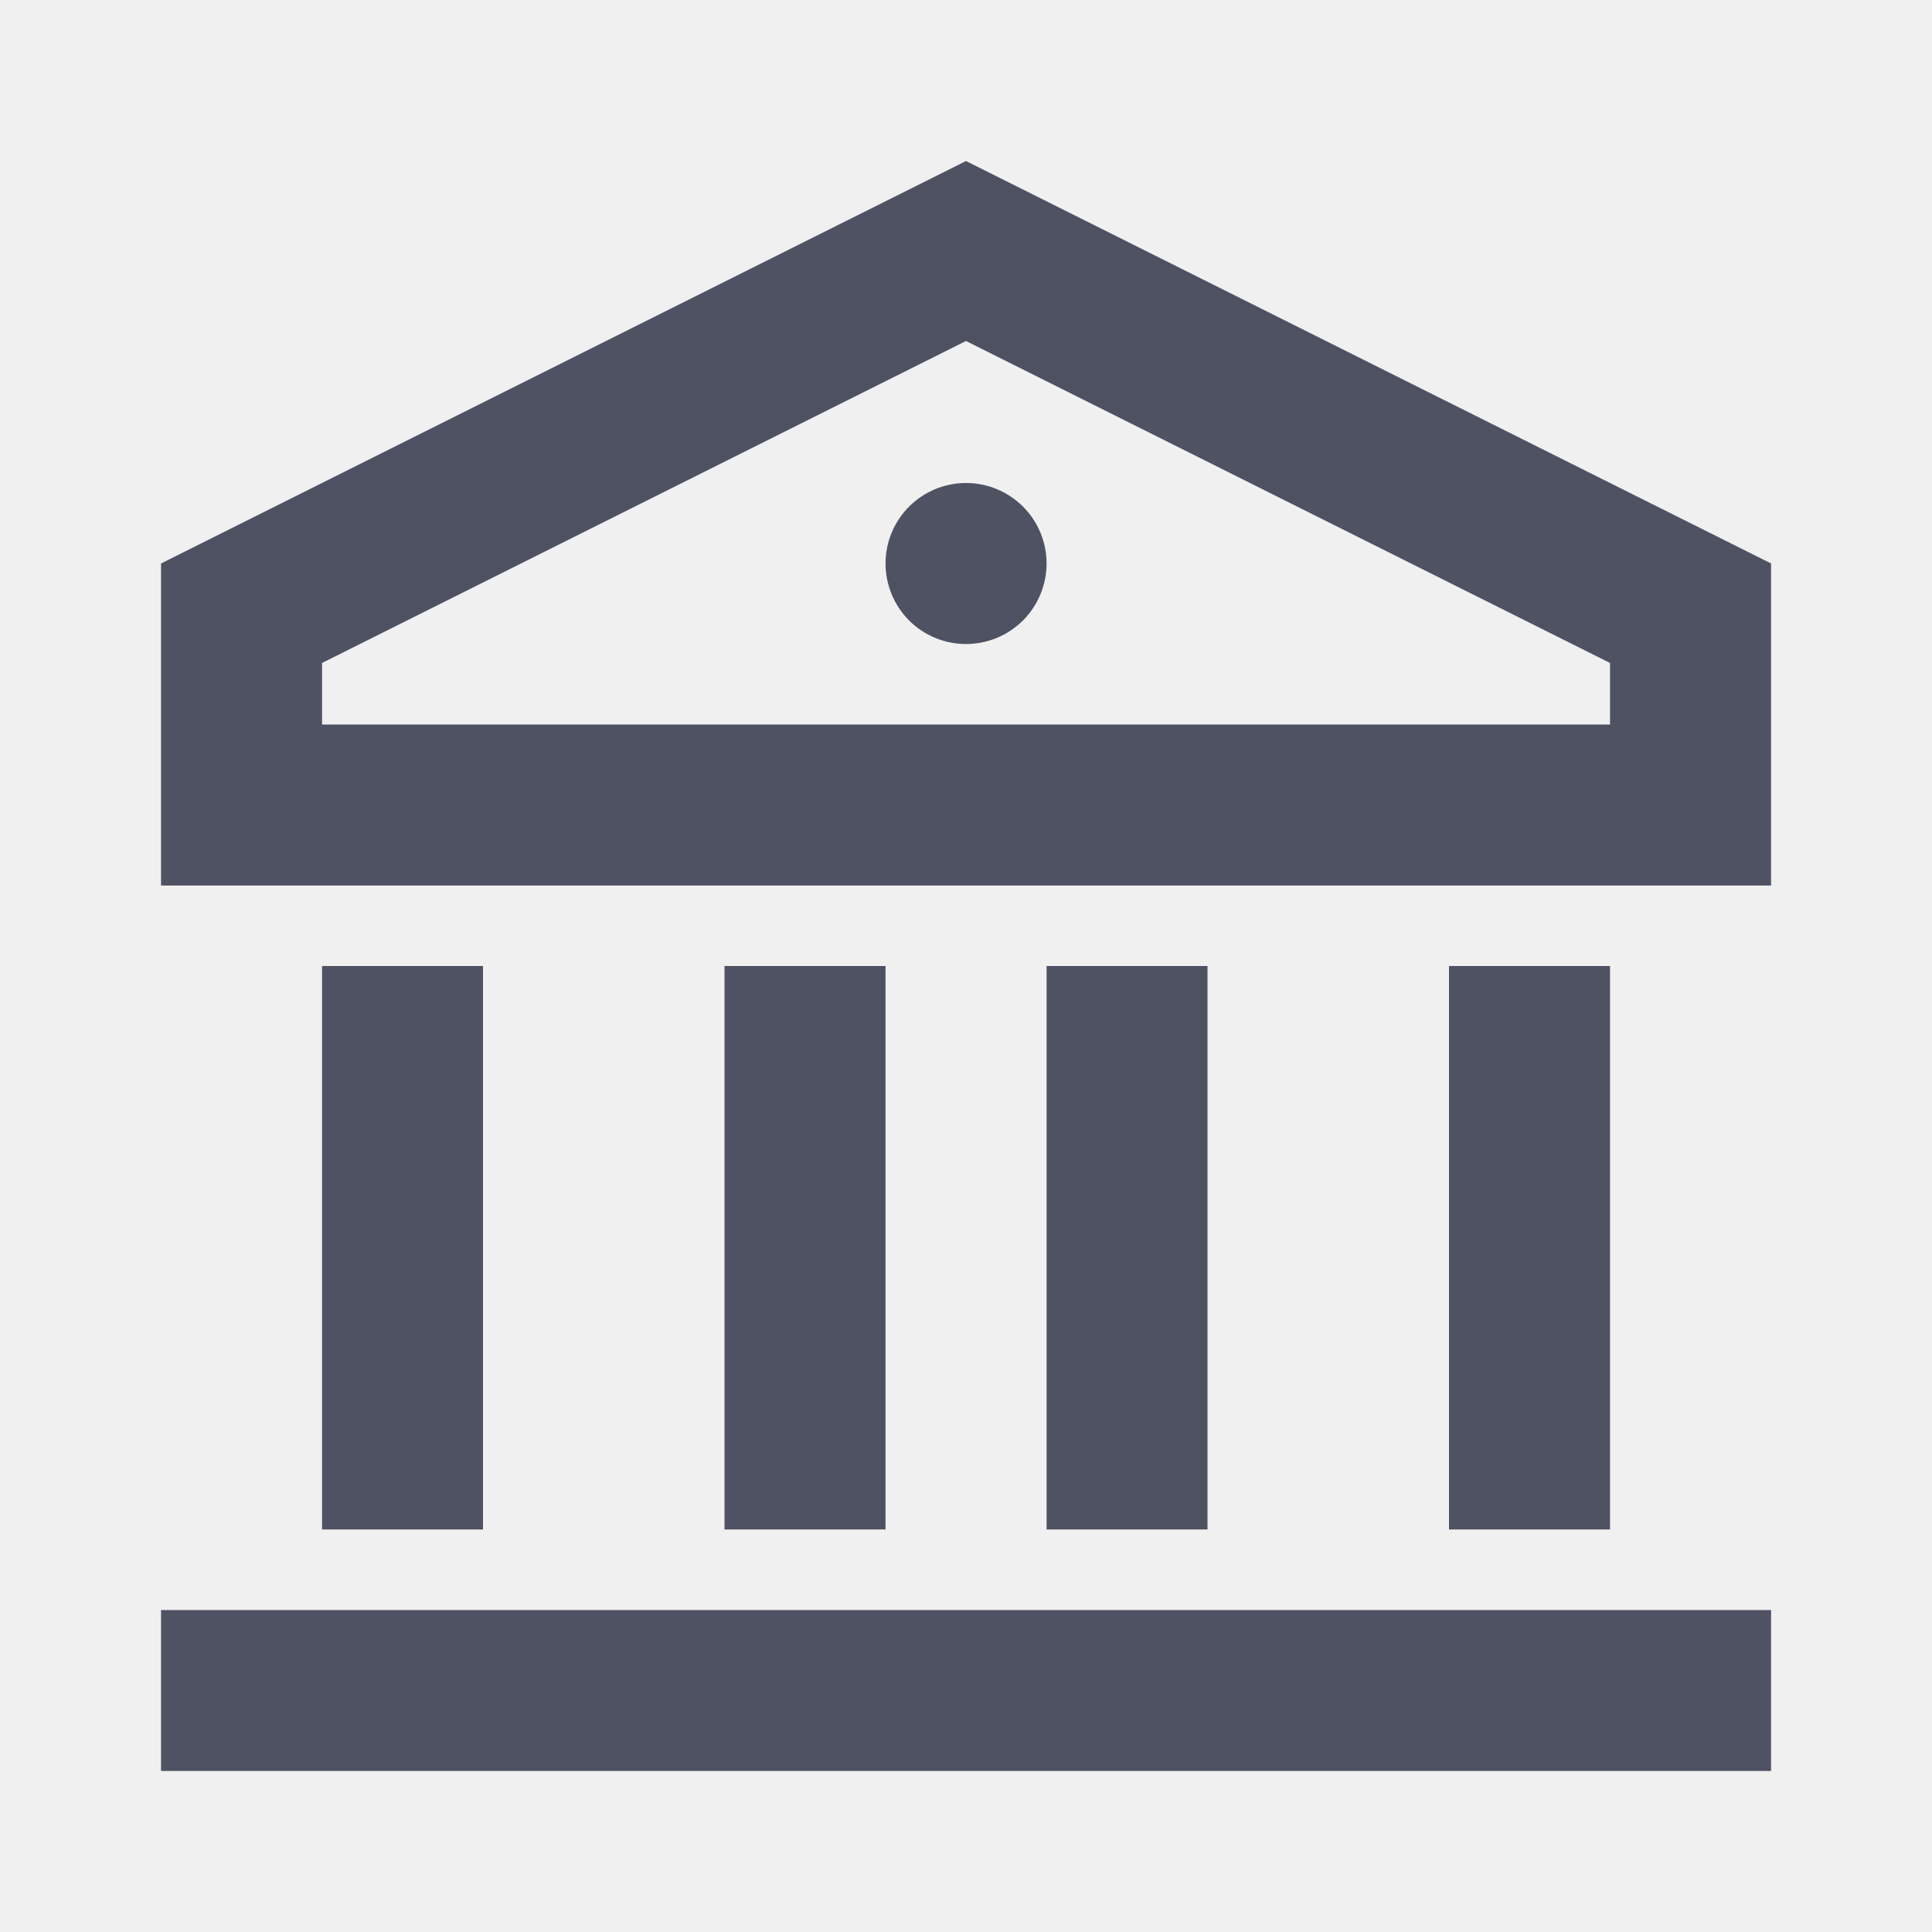
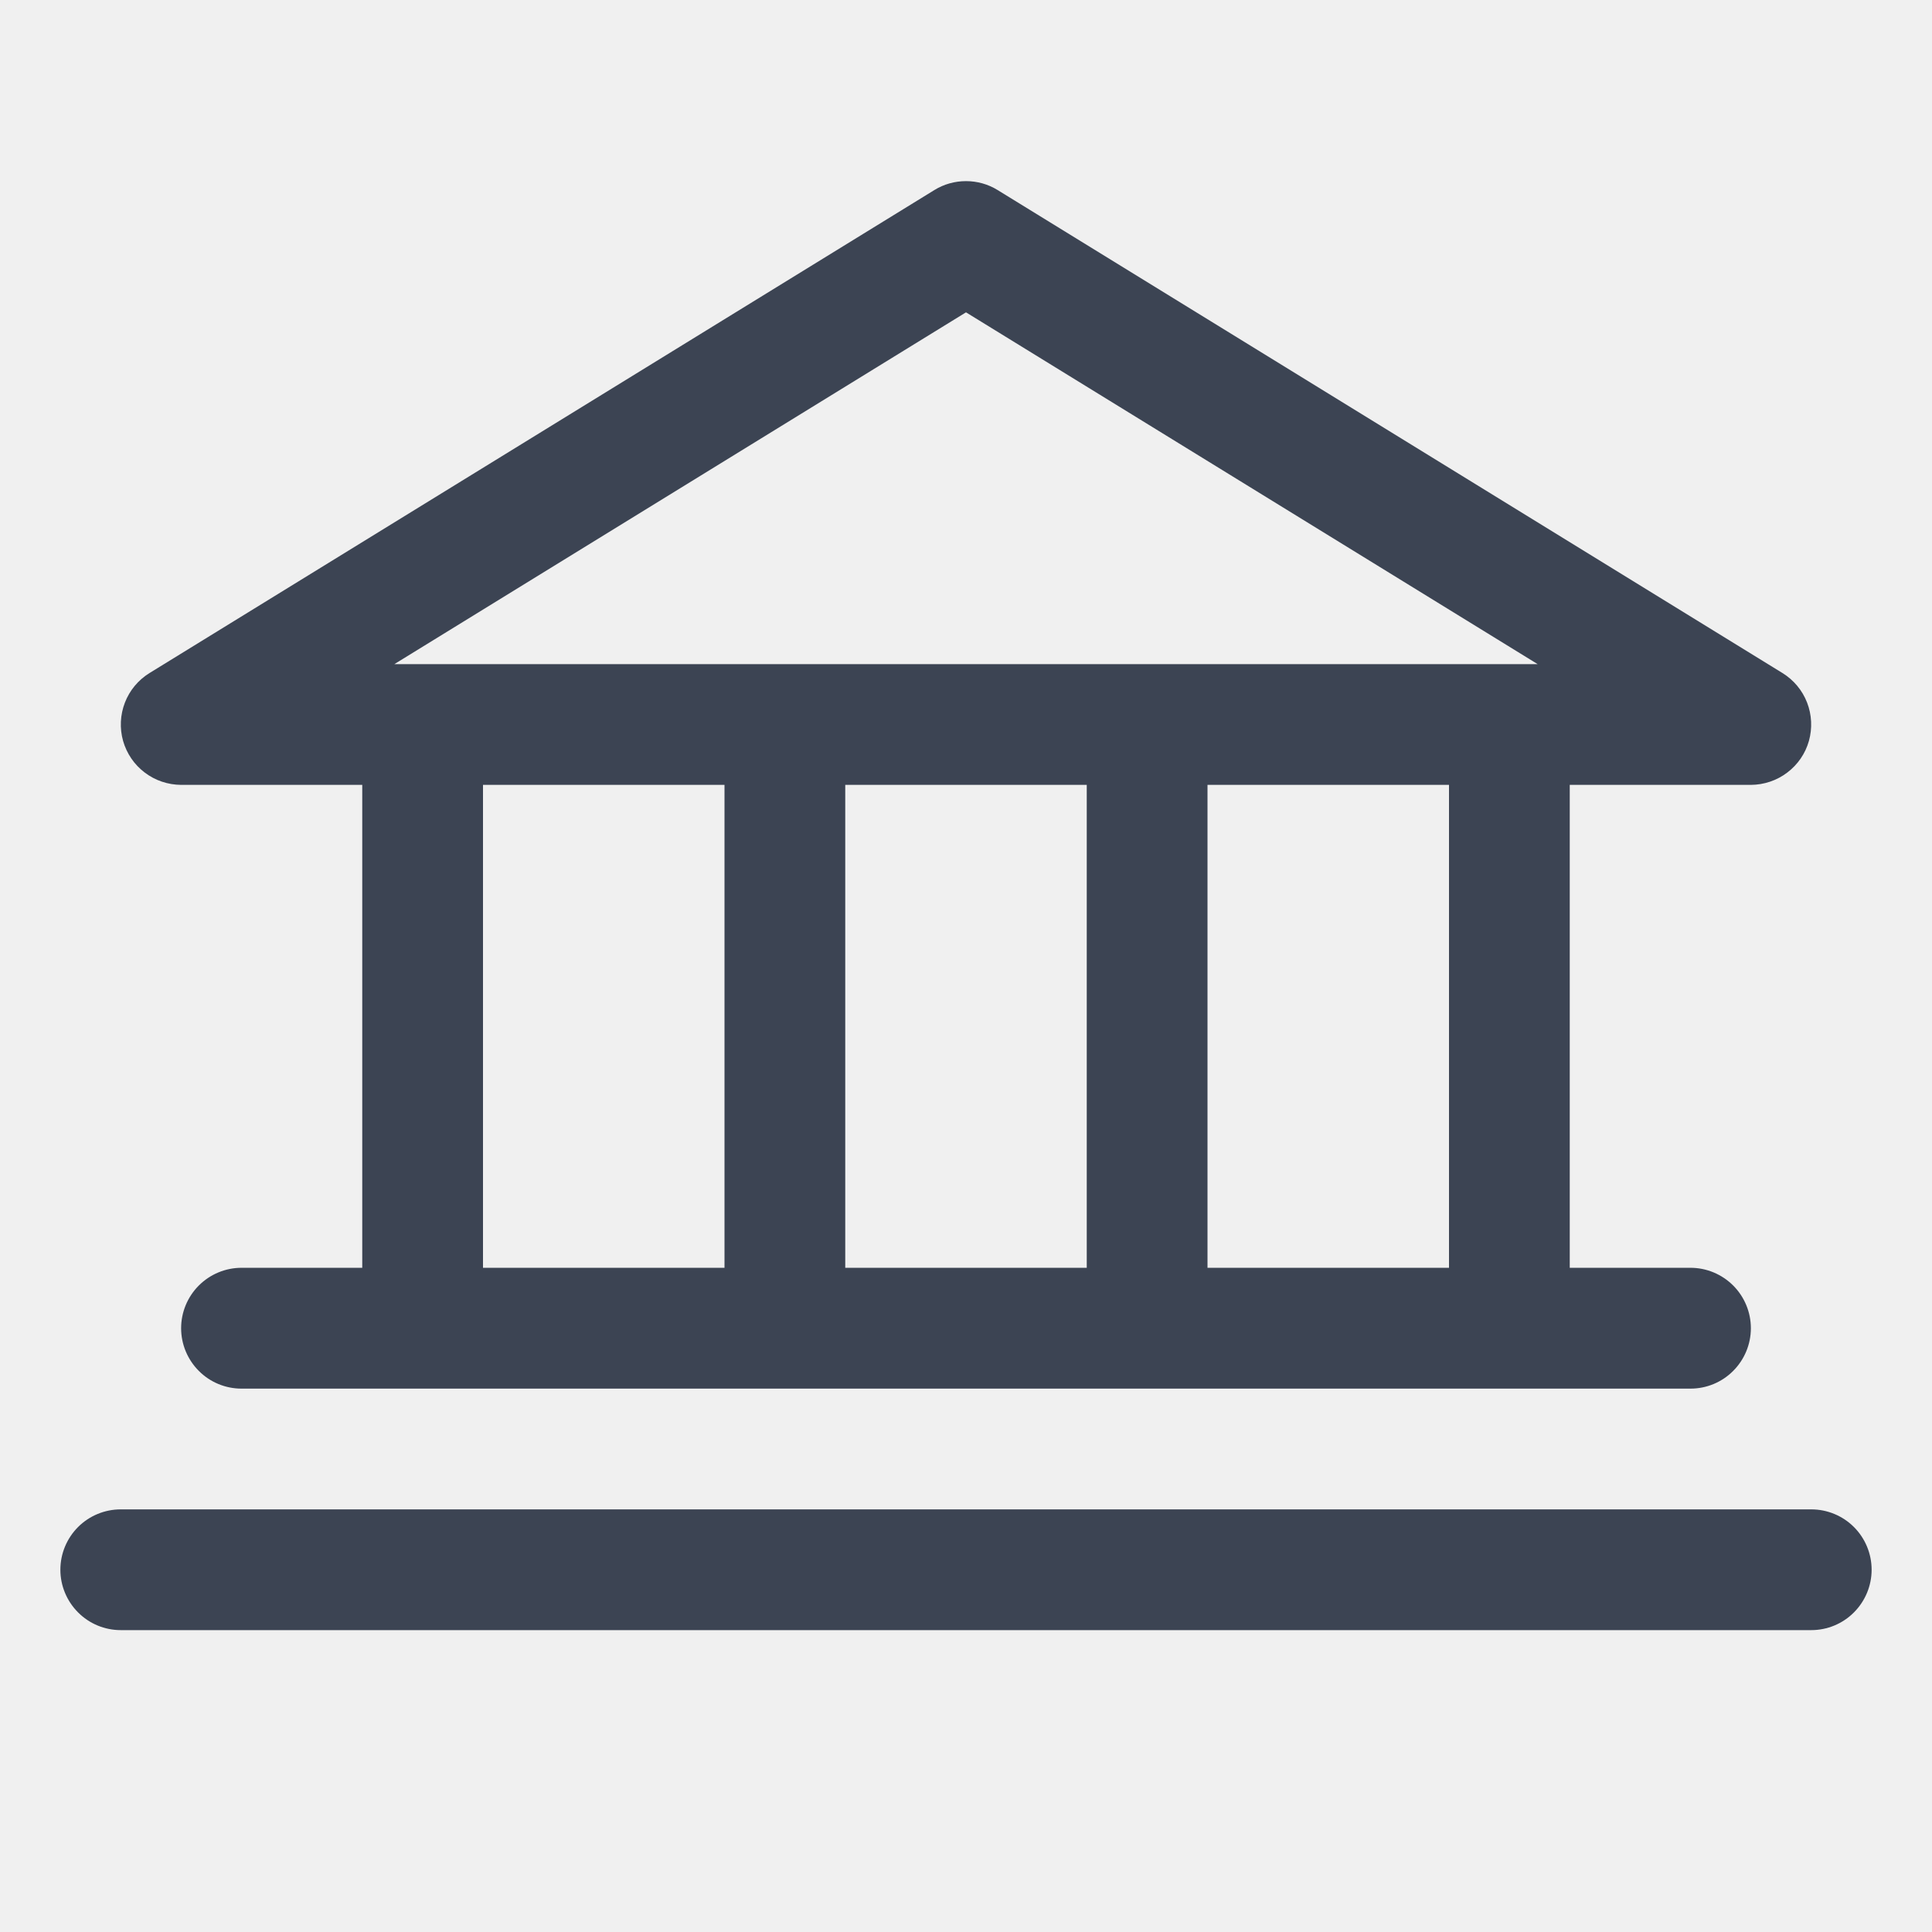
- <svg xmlns="http://www.w3.org/2000/svg" width="20" height="20" viewBox="0 0 20 20" fill="none">
-   <g clip-path="url(#clip0_1545_12596)">
-     <path d="M1.667 16.667H18.334V18.333H1.667V16.667ZM3.334 10H5V15.833H3.334V10ZM7.5 10H9.167V15.833H7.5V10ZM10.834 10H12.5V15.833H10.834V10ZM15 10H16.667V15.833H15V10ZM1.667 5.833L10 1.667L18.334 5.833V9.167H1.667V5.833ZM3.334 6.863V7.5H16.667V6.863L10 3.53L3.334 6.863ZM10 6.667C9.779 6.667 9.567 6.579 9.411 6.423C9.255 6.266 9.167 6.054 9.167 5.833C9.167 5.612 9.255 5.4 9.411 5.244C9.567 5.088 9.779 5 10 5C10.221 5 10.433 5.088 10.59 5.244C10.746 5.4 10.834 5.612 10.834 5.833C10.834 6.054 10.746 6.266 10.59 6.423C10.433 6.579 10.221 6.667 10 6.667Z" fill="#262B40" fill-opacity="0.8" />
-   </g>
-   <defs>
-     <clipPath id="clip0_1545_12596">
-       <rect width="20" height="20" fill="white" />
-     </clipPath>
-   </defs>
+ <svg xmlns="http://www.w3.org/2000/svg" width="24" height="24" viewBox="0 0 24 24" fill="none">
+   <path d="M2.25 9.75H4.5V15.749H3C2.801 15.749 2.61 15.829 2.47 15.969C2.329 16.11 2.25 16.301 2.25 16.5C2.25 16.698 2.329 16.889 2.47 17.03C2.61 17.171 2.801 17.25 3 17.25H21C21.199 17.25 21.39 17.171 21.53 17.03C21.671 16.889 21.75 16.698 21.75 16.5C21.75 16.301 21.671 16.11 21.53 15.969C21.39 15.829 21.199 15.749 21 15.749H19.5V9.75H21.75C21.913 9.749 22.072 9.696 22.202 9.597C22.332 9.499 22.427 9.361 22.471 9.204C22.515 9.047 22.507 8.879 22.448 8.727C22.389 8.575 22.282 8.447 22.143 8.361L12.393 2.361C12.275 2.288 12.139 2.25 12 2.25C11.861 2.25 11.725 2.288 11.607 2.361L1.857 8.361C1.718 8.447 1.611 8.575 1.552 8.727C1.493 8.879 1.485 9.047 1.529 9.204C1.574 9.361 1.668 9.499 1.798 9.597C1.928 9.696 2.087 9.749 2.25 9.75ZM6 9.75H9V15.749H6V9.75ZM13.5 9.75V15.749H10.5V9.75H13.5ZM18 15.749H15V9.75H18V15.749ZM12 3.88L19.101 8.25H4.899L12 3.88ZM23.25 19.5C23.25 19.698 23.171 19.889 23.03 20.03C22.89 20.171 22.699 20.25 22.5 20.25H1.5C1.301 20.25 1.11 20.171 0.97 20.03C0.829 19.889 0.75 19.698 0.75 19.5C0.75 19.301 0.829 19.11 0.97 18.969C1.11 18.829 1.301 18.75 1.5 18.75H22.5C22.699 18.75 22.89 18.829 23.03 18.969C23.171 19.11 23.25 19.301 23.25 19.5Z" fill="#3C4453" />
</svg>
